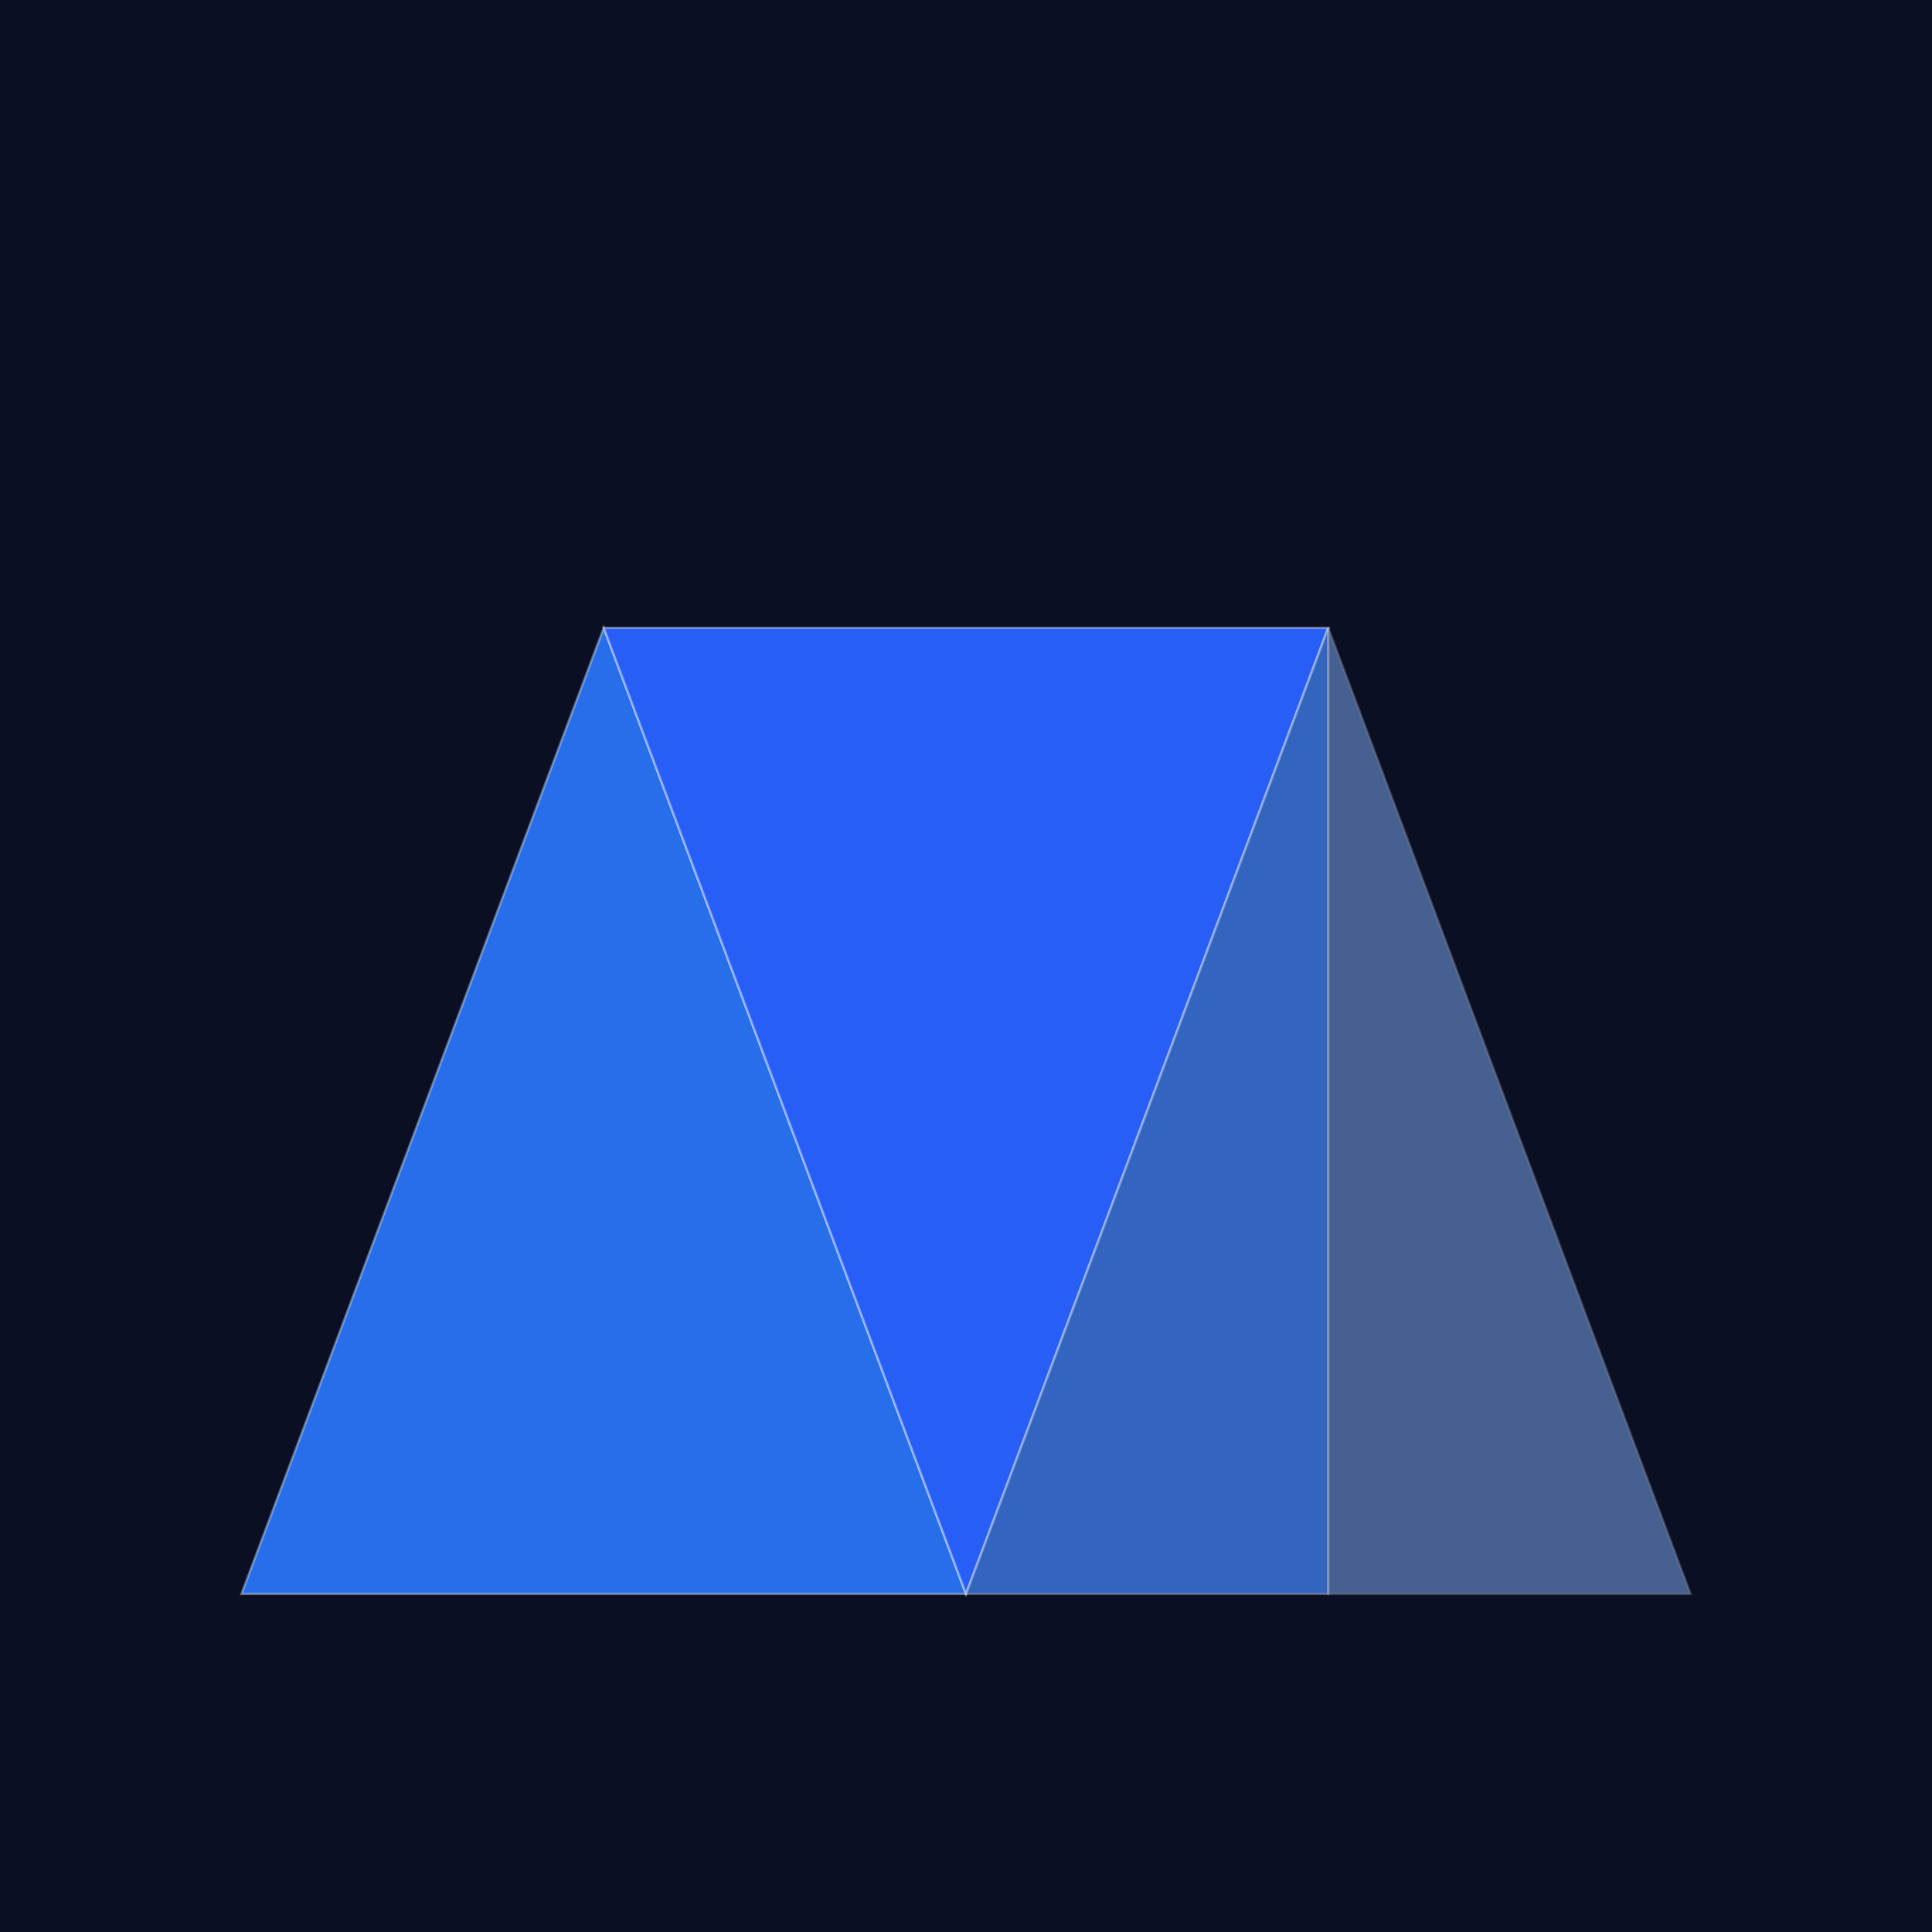
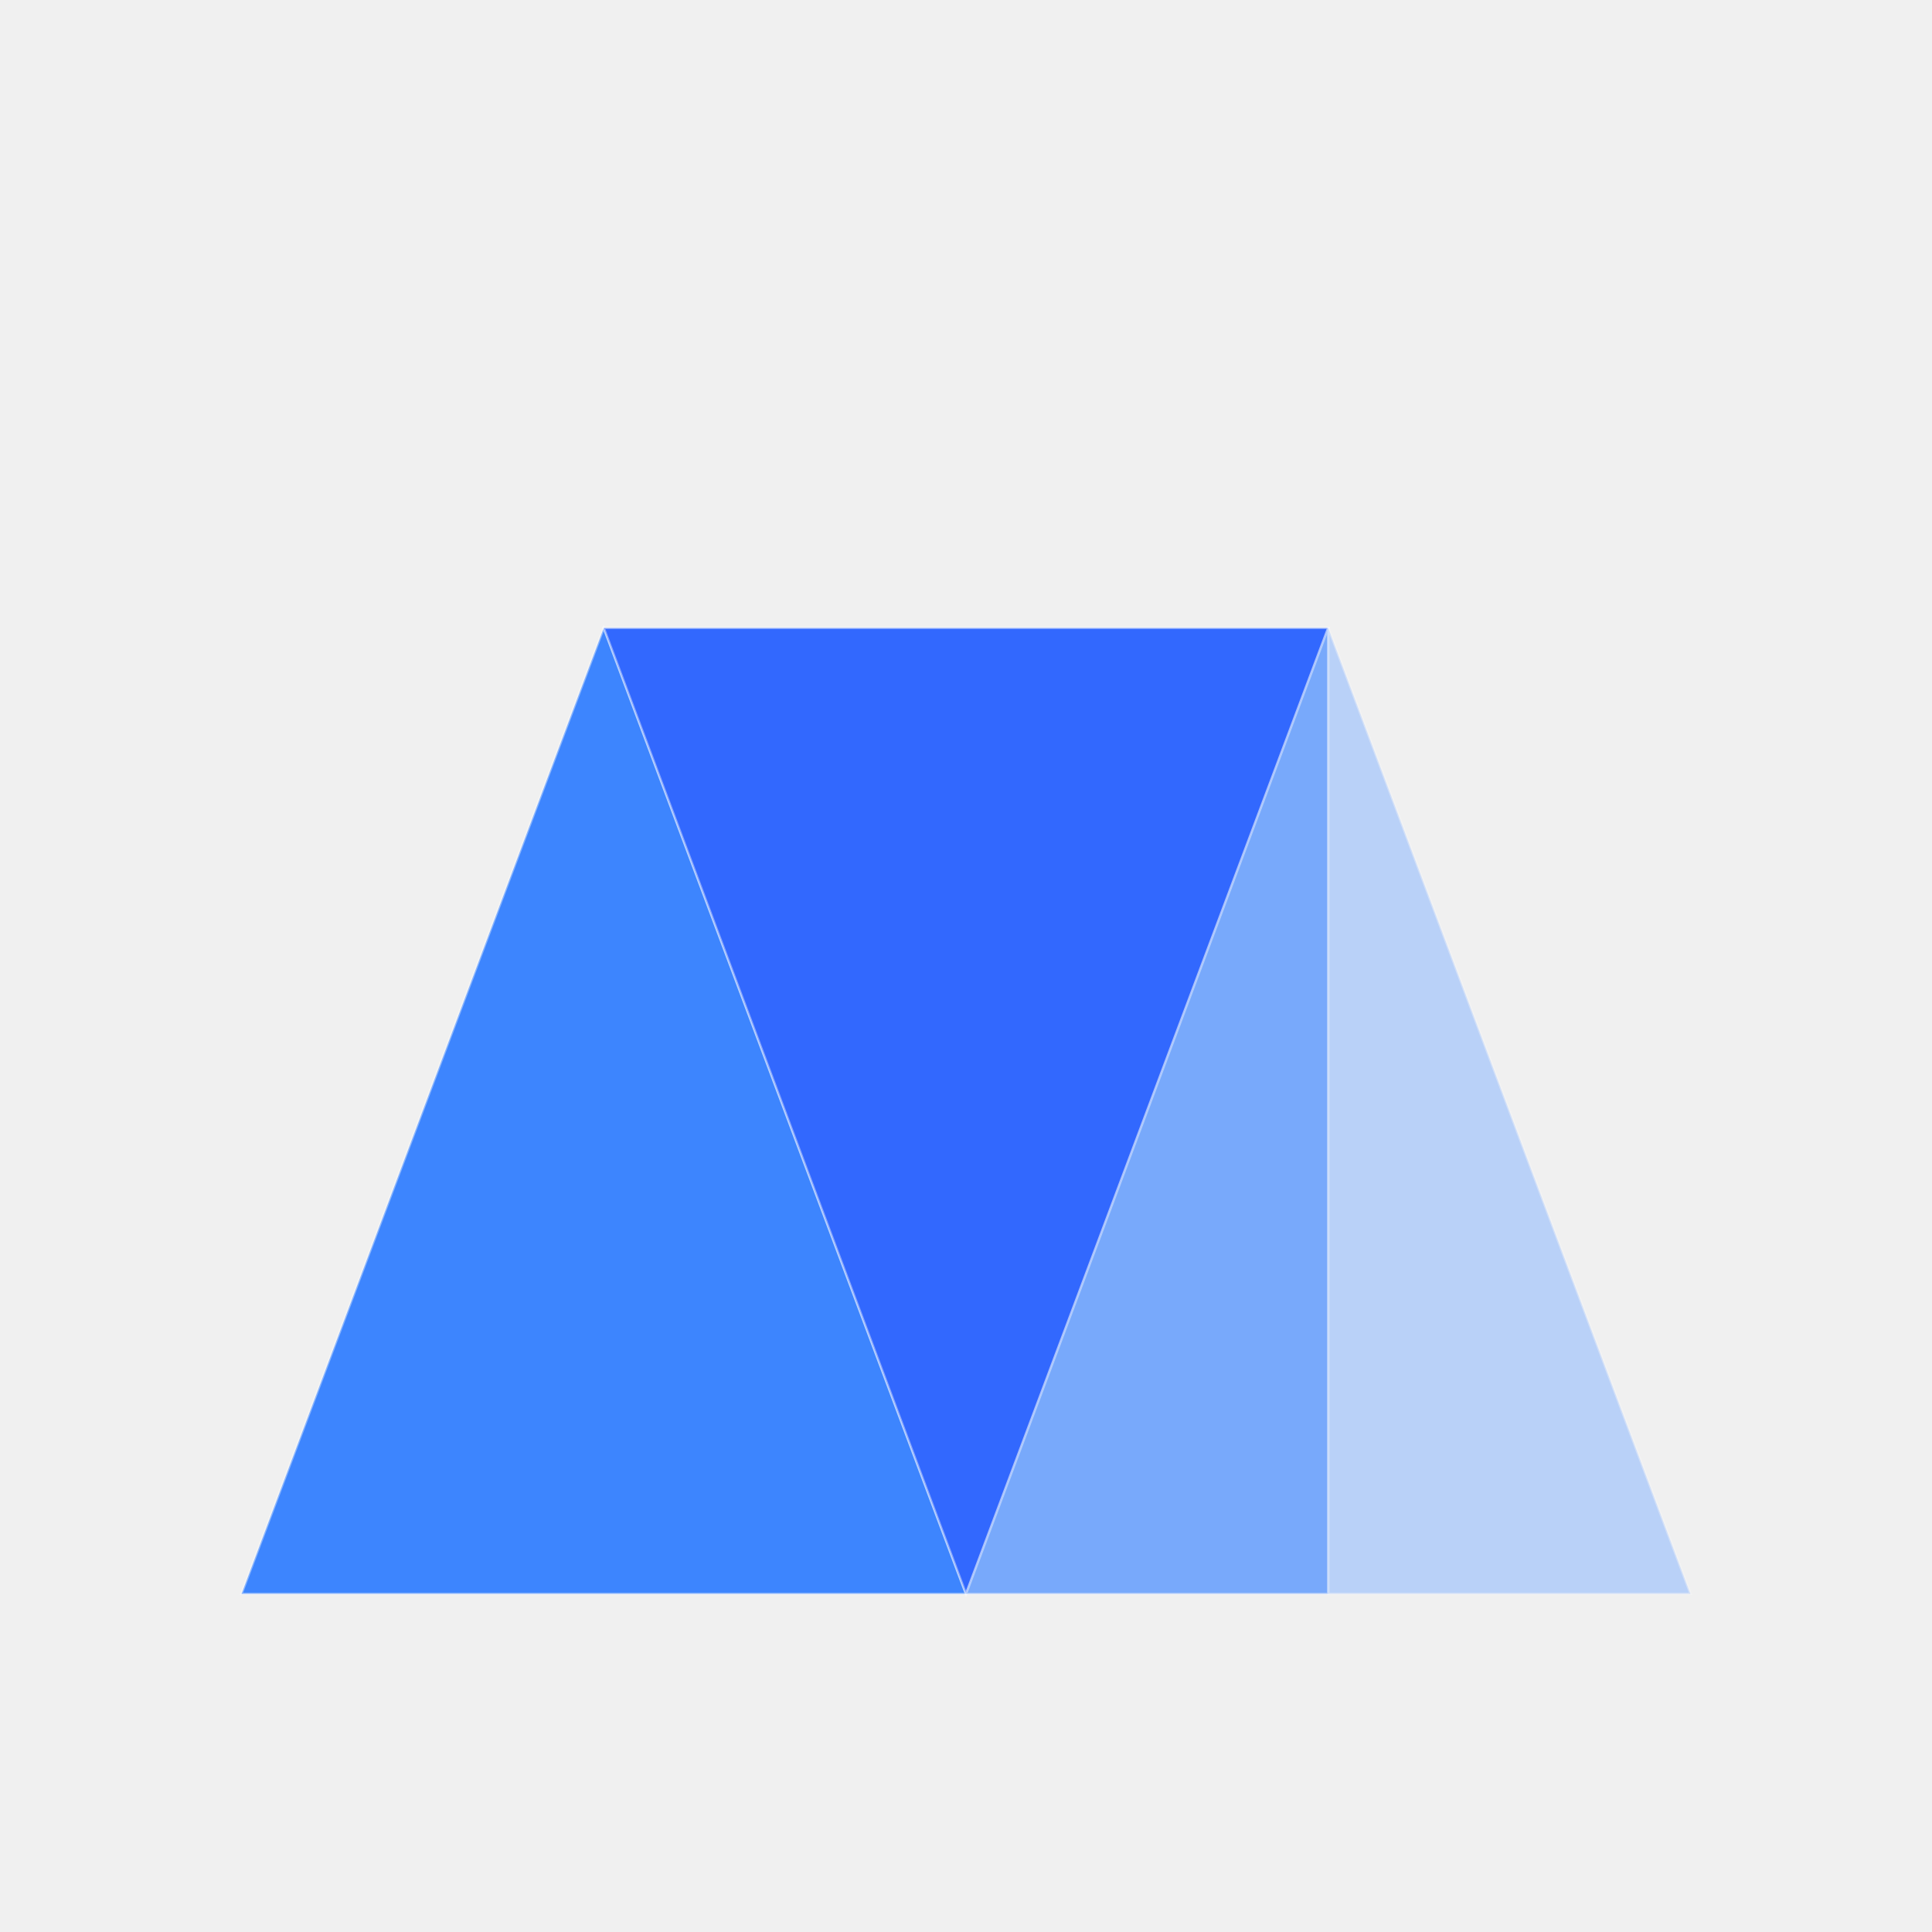
<svg xmlns="http://www.w3.org/2000/svg" viewBox="0 0 400 400" width="100%" height="100%">
-   <rect width="100%" height="100%" fill="#0a0f24" />
+   <rect width="100%" height="100%" fill="none" />
  <g transform="translate(50, 70)">
    <polygon points="0,260 75,60 150,260" fill="#2979FF" opacity="0.9" stroke="#ffffff" stroke-width="0.5" stroke-opacity="0.4" />
    <polygon points="75,60 225,60 150,260" fill="#2962FF" opacity="0.95" stroke="#ffffff" stroke-width="0.5" stroke-opacity="0.4" />
    <polygon points="150,260 225,60 225,260" fill="#448AFF" opacity="0.7" stroke="#ffffff" stroke-width="0.5" stroke-opacity="0.4" />
    <polygon points="225,60 300,260 225,260" fill="#82B1FF" opacity="0.5" stroke="#ffffff" stroke-width="0.5" stroke-opacity="0.4" />
  </g>
</svg>
